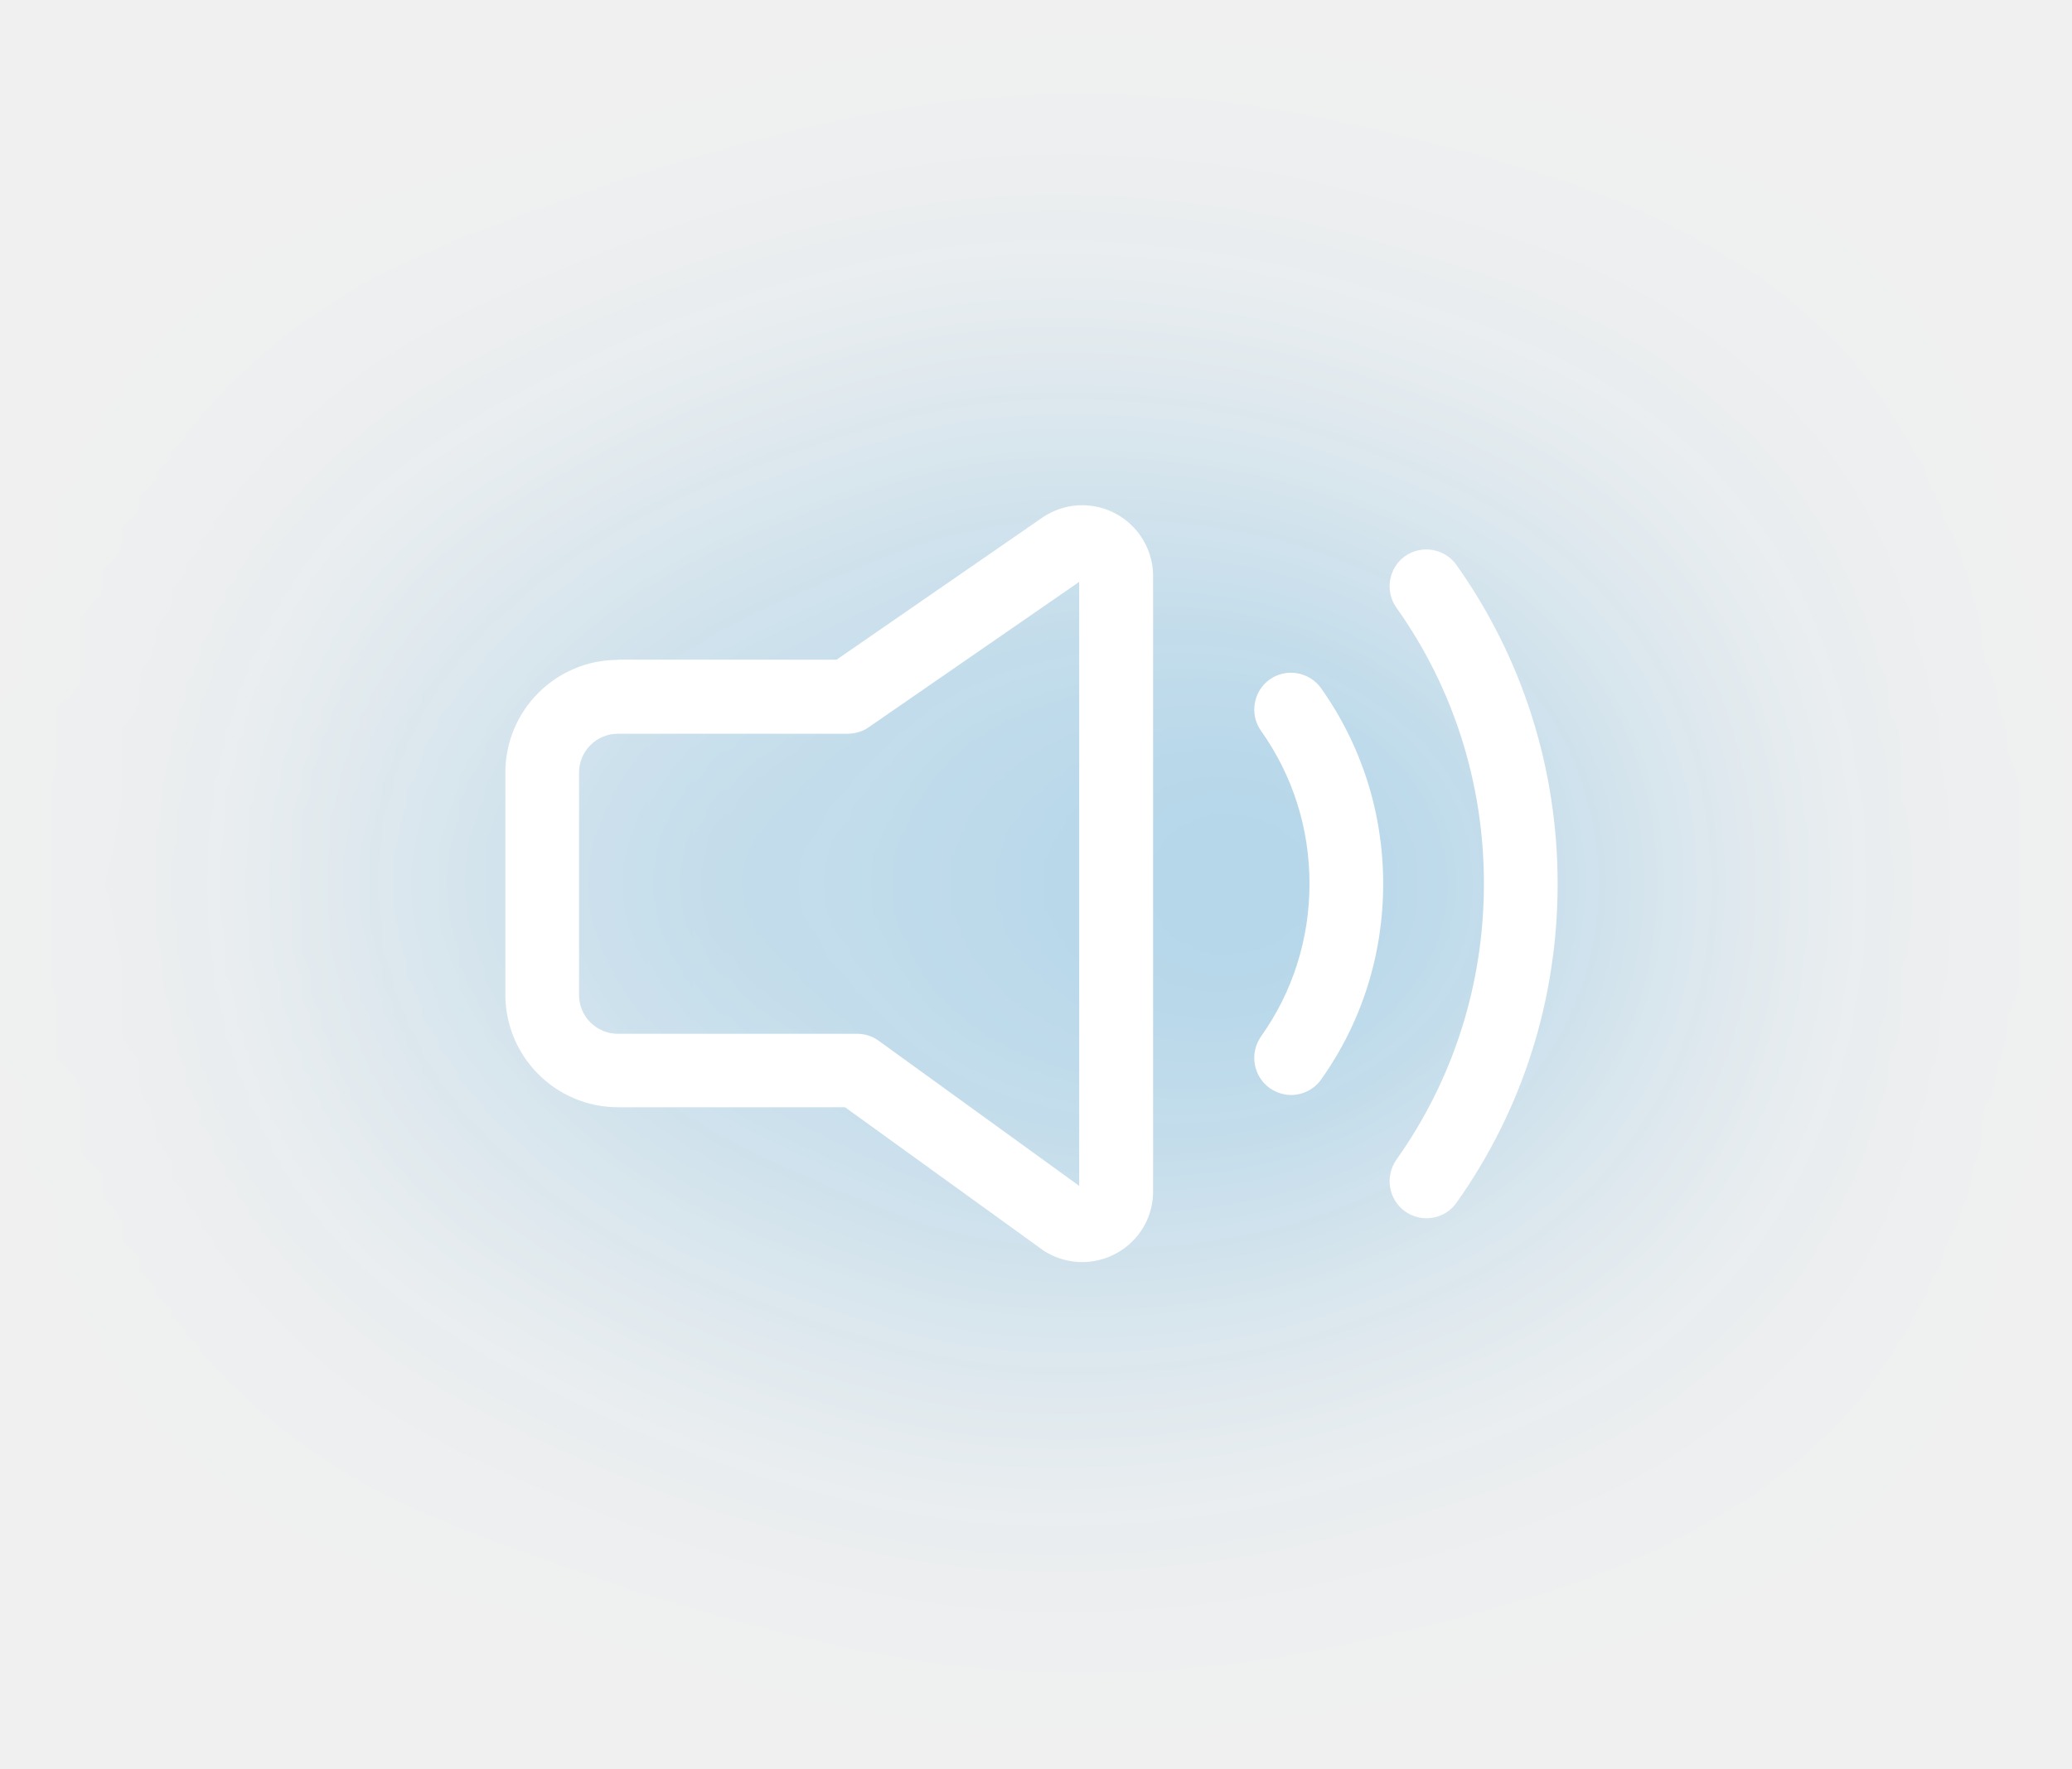
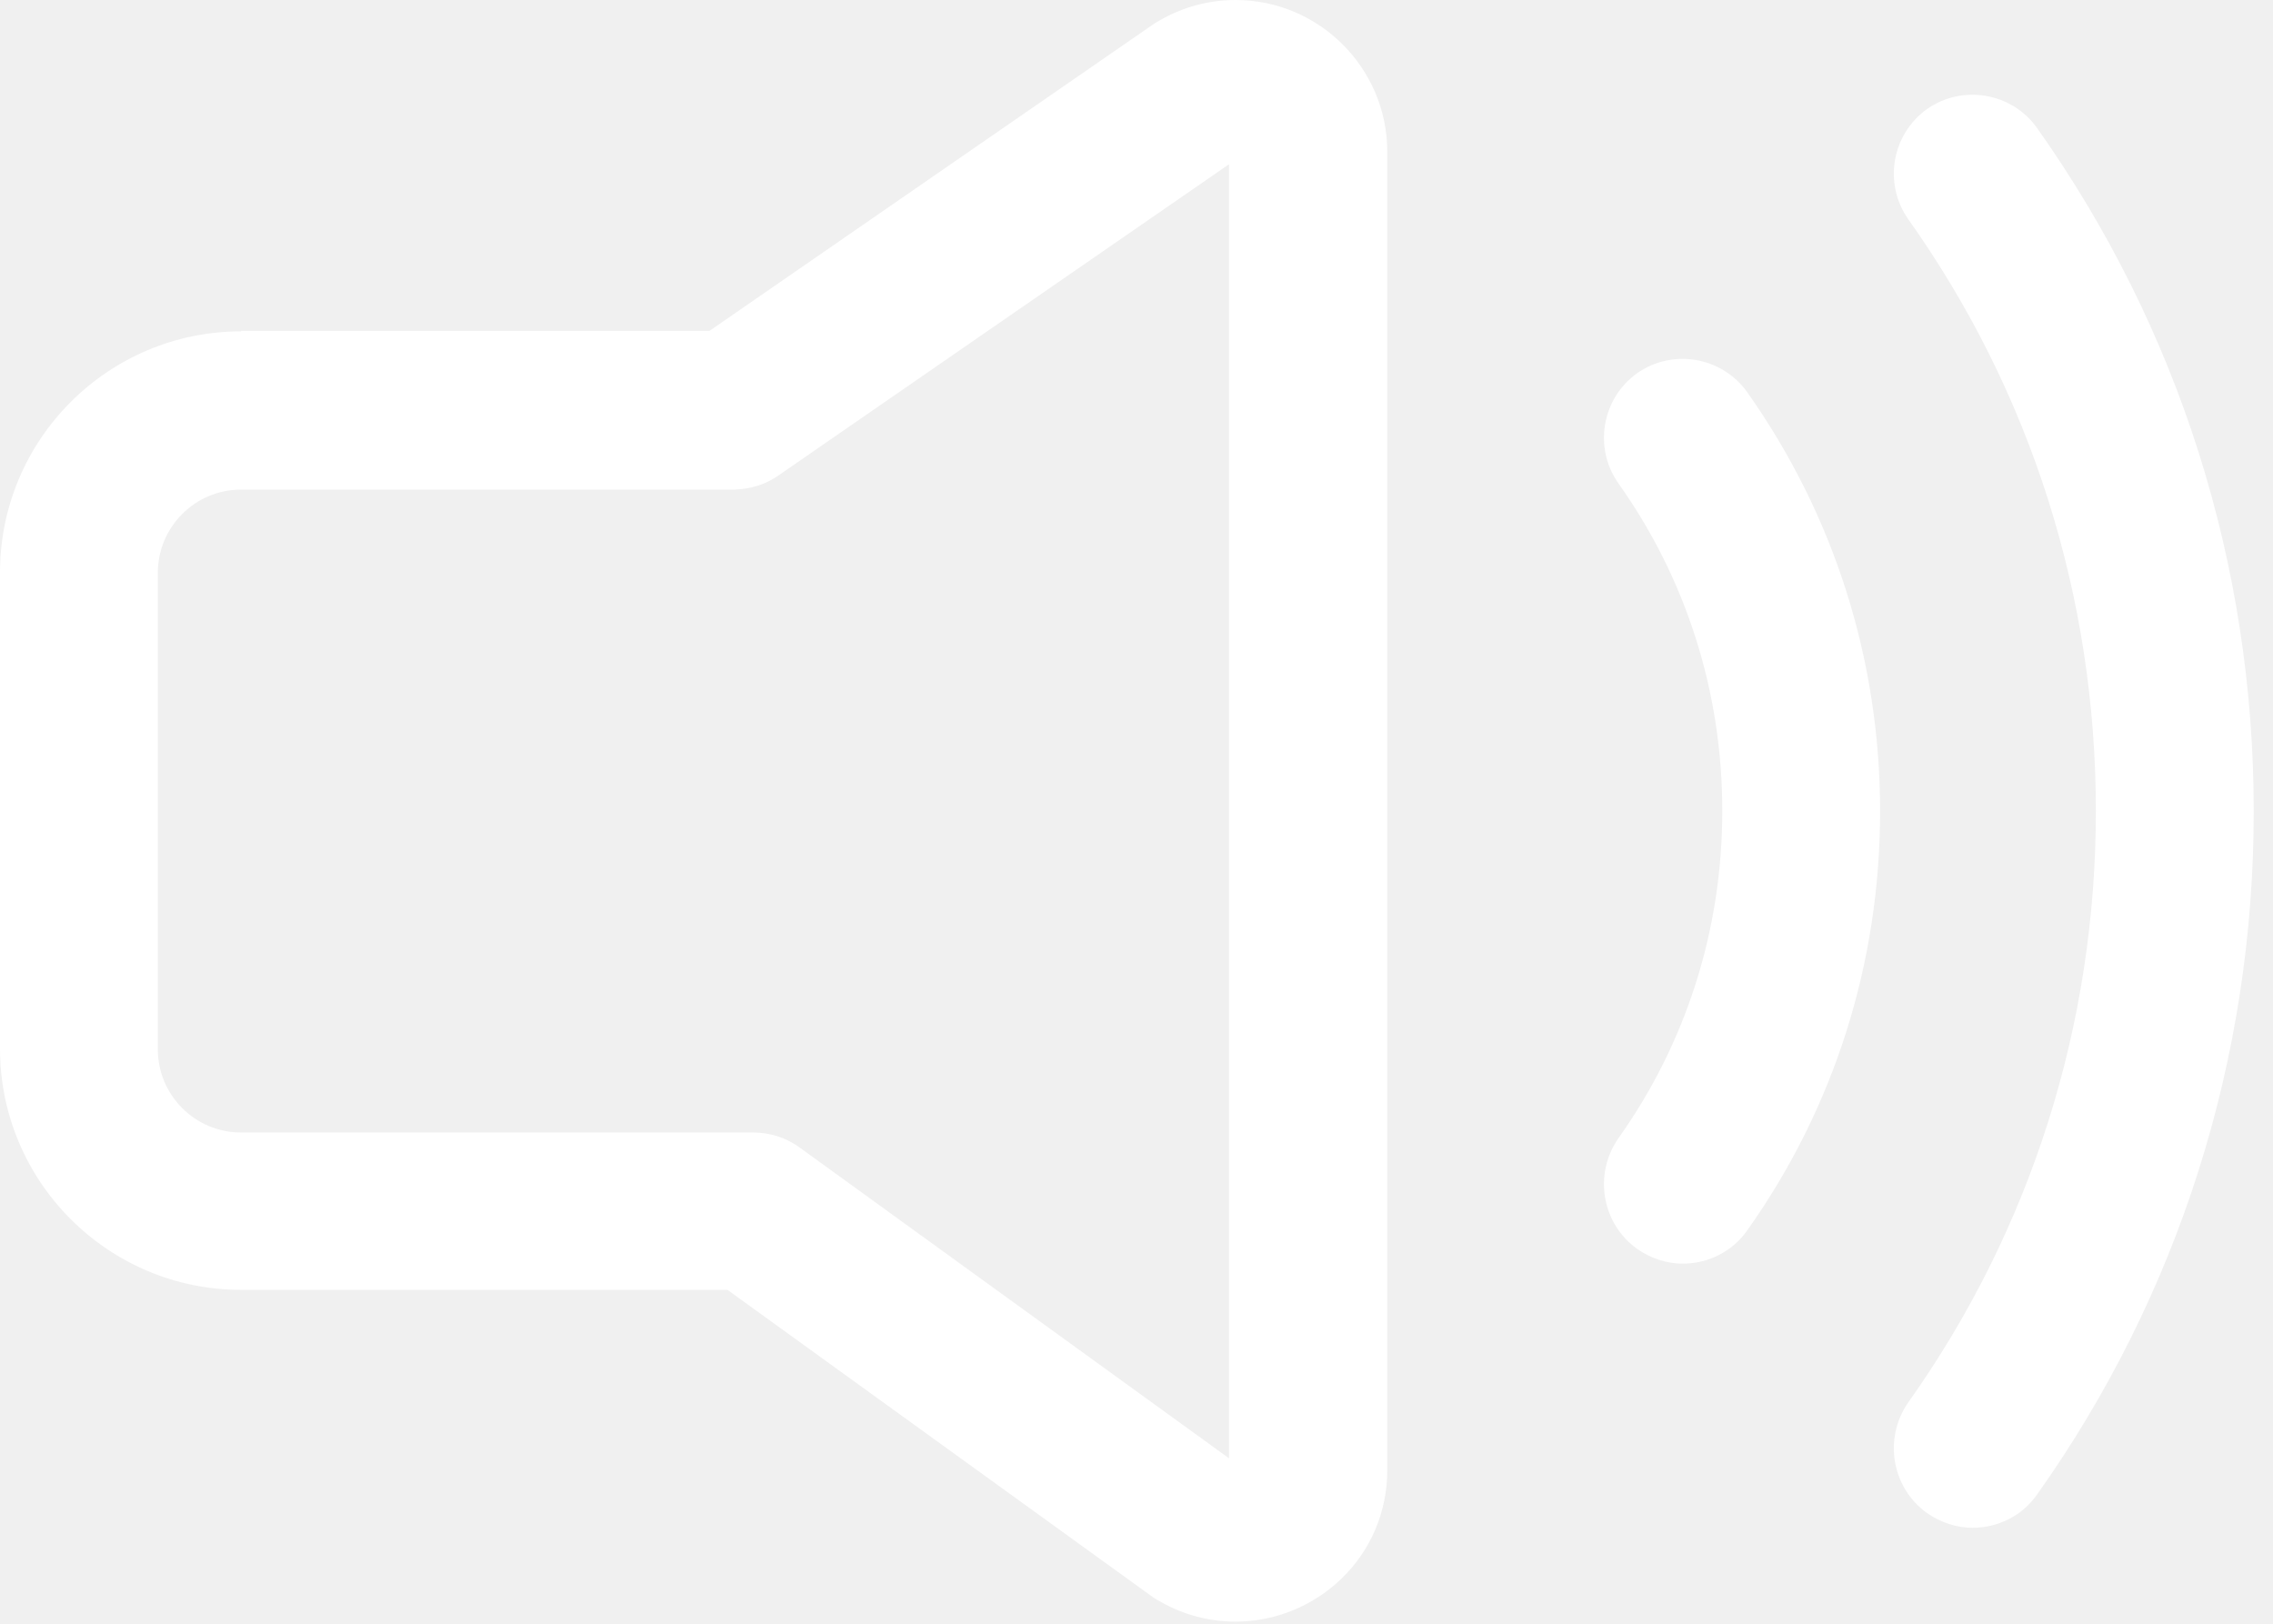
- <svg xmlns="http://www.w3.org/2000/svg" width="82" height="70" viewBox="0 0 82 70" fill="none">
-   <g filter="url(#filter25_d)">
-     <path d="M50.251 43.075C50.506 43.253 50.803 43.347 51.092 43.347C51.551 43.347 52.002 43.134 52.283 42.735C53.89 40.473 54.74 37.795 54.74 34.989C54.74 32.192 53.89 29.514 52.283 27.244C51.815 26.589 50.905 26.436 50.251 26.895C49.596 27.363 49.443 28.273 49.902 28.927C51.16 30.696 51.824 32.787 51.824 34.981C51.824 37.174 51.16 39.266 49.902 41.034C49.443 41.697 49.596 42.607 50.251 43.075Z" fill="white" />
-     <path d="M55.607 47.955C55.862 48.133 56.16 48.227 56.449 48.227C56.908 48.227 57.359 48.014 57.639 47.615C60.258 43.925 61.644 39.555 61.644 34.989C61.644 30.423 60.258 26.062 57.639 22.363C57.172 21.709 56.262 21.556 55.607 22.015C54.953 22.483 54.799 23.392 55.258 24.047C57.529 27.244 58.727 31.027 58.727 34.981C58.727 38.934 57.529 42.717 55.258 45.914C54.799 46.577 54.953 47.487 55.607 47.955Z" fill="white" />
-     <path d="M24.455 26.122C21.998 26.122 20 28.119 20 30.577V39.376C20 41.833 21.998 43.831 24.455 43.831H33.442L41.306 49.511C41.349 49.536 41.391 49.57 41.434 49.587C41.859 49.834 42.343 49.961 42.828 49.961C43.551 49.961 44.248 49.681 44.775 49.179C45.328 48.652 45.634 47.929 45.634 47.164V22.806C45.634 21.258 44.376 20 42.828 20C42.343 20 41.859 20.128 41.434 20.374C41.4 20.391 41.366 20.417 41.332 20.434L33.11 26.113H24.455V26.122ZM34.386 28.783L42.709 23.035V46.943L34.768 41.196C34.522 41.017 34.224 40.924 33.918 40.924H24.455C23.605 40.924 22.916 40.235 22.916 39.385V30.585C22.916 29.735 23.605 29.046 24.455 29.046H33.561C33.858 29.038 34.148 28.953 34.386 28.783Z" fill="white" />
-   </g>
-   <defs>
-     <filter id="filter25_d" x="0" y="0" width="81.644" height="69.961" filterUnits="userSpaceOnUse" color-interpolation-filters="sRGB">
-       <feFlood flood-opacity="0" result="BackgroundImageFix" />
-       <feColorMatrix in="SourceAlpha" type="matrix" values="0 0 0 0 0 0 0 0 0 0 0 0 0 0 0 0 0 0 127 0" />
-       <feOffset />
-       <feGaussianBlur stdDeviation="10" />
-       <feColorMatrix type="matrix" values="0 0 0 0 0.176 0 0 0 0 0.612 0 0 0 0 0.859 0 0 0 1 0" />
-       <feBlend mode="normal" in2="BackgroundImageFix" result="effect1_dropShadow" />
-       <feBlend mode="normal" in="SourceGraphic" in2="effect1_dropShadow" result="shape" />
-     </filter>
-   </defs>
+ <svg xmlns="http://www.w3.org/2000/svg" width="42" height="30" viewBox="0 0 42 30" fill="none">
+   <path d="M30.251 23.075C30.506 23.253 30.803 23.347 31.092 23.347C31.552 23.347 32.002 23.134 32.283 22.735C33.89 20.473 34.74 17.795 34.74 14.989C34.74 12.192 33.89 9.514 32.283 7.244C31.815 6.589 30.905 6.436 30.251 6.895C29.596 7.363 29.443 8.273 29.902 8.927C31.16 10.696 31.824 12.787 31.824 14.981C31.824 17.174 31.16 19.266 29.902 21.034C29.443 21.697 29.596 22.607 30.251 23.075Z" fill="white" />
+   <path d="M35.607 27.955C35.862 28.133 36.16 28.227 36.449 28.227C36.908 28.227 37.359 28.014 37.639 27.615C40.258 23.925 41.644 19.555 41.644 14.989C41.644 10.423 40.258 6.062 37.639 2.363C37.172 1.709 36.262 1.556 35.607 2.015C34.953 2.482 34.799 3.392 35.258 4.047C37.529 7.244 38.727 11.027 38.727 14.981C38.727 18.934 37.529 22.717 35.258 25.914C34.799 26.577 34.953 27.487 35.607 27.955Z" fill="white" />
+   <path d="M4.455 6.122C1.998 6.122 0 8.119 0 10.577V19.376C0 21.833 1.998 23.831 4.455 23.831H13.442L21.306 29.511C21.349 29.536 21.391 29.57 21.434 29.587C21.859 29.834 22.343 29.961 22.828 29.961C23.551 29.961 24.248 29.681 24.775 29.179C25.328 28.652 25.634 27.929 25.634 27.164V2.806C25.634 1.258 24.375 0 22.828 0C22.343 0 21.859 0.128 21.434 0.374C21.4 0.391 21.366 0.417 21.332 0.434L13.11 6.113H4.455V6.122ZM14.386 8.783L22.709 3.035V26.943L14.768 21.196C14.521 21.017 14.224 20.924 13.918 20.924H4.455C3.605 20.924 2.916 20.235 2.916 19.385V10.585C2.916 9.735 3.605 9.046 4.455 9.046H13.561C13.858 9.038 14.148 8.953 14.386 8.783Z" fill="white" />
</svg>
